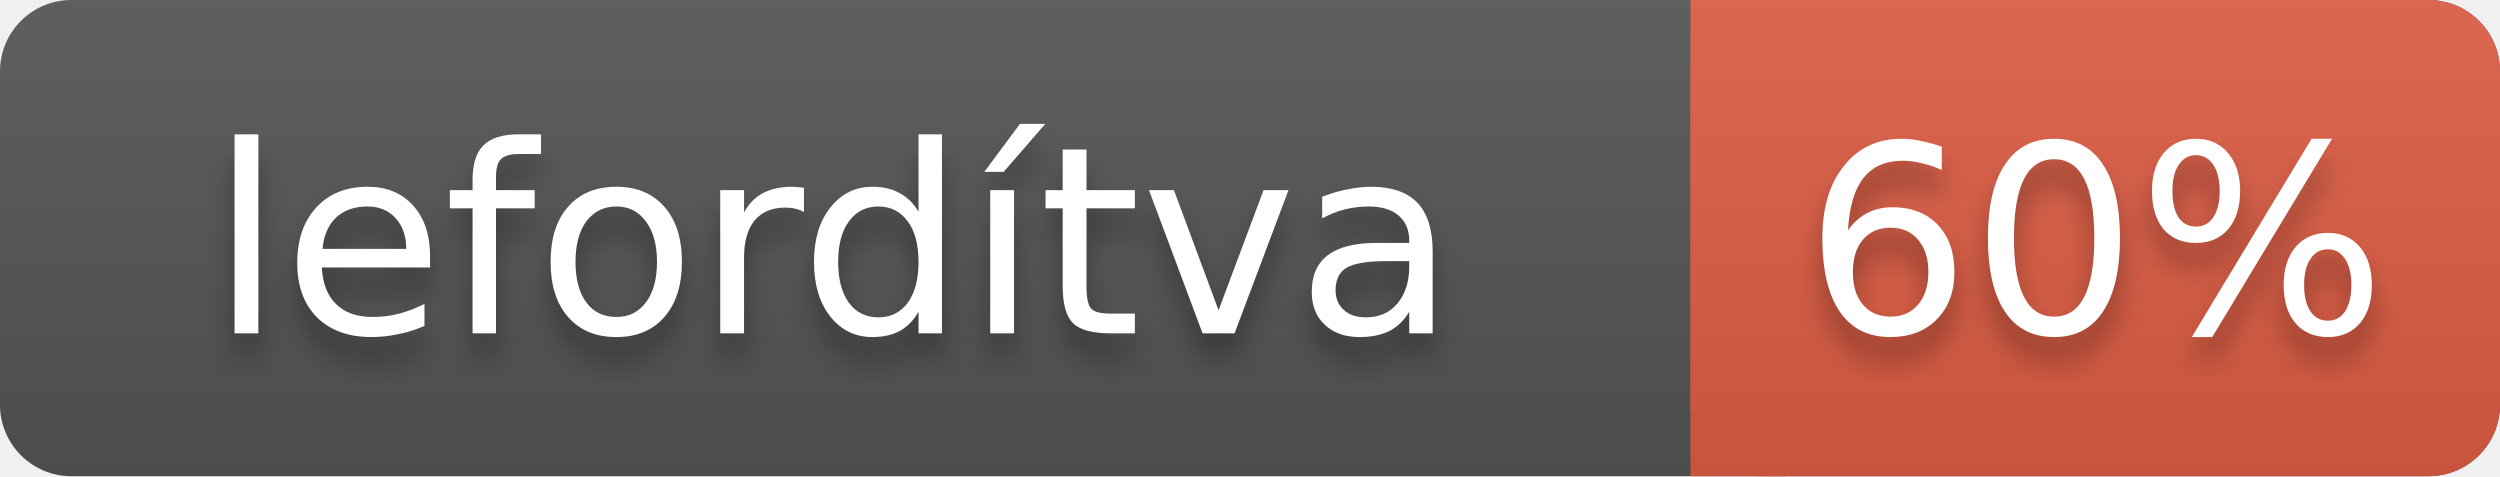
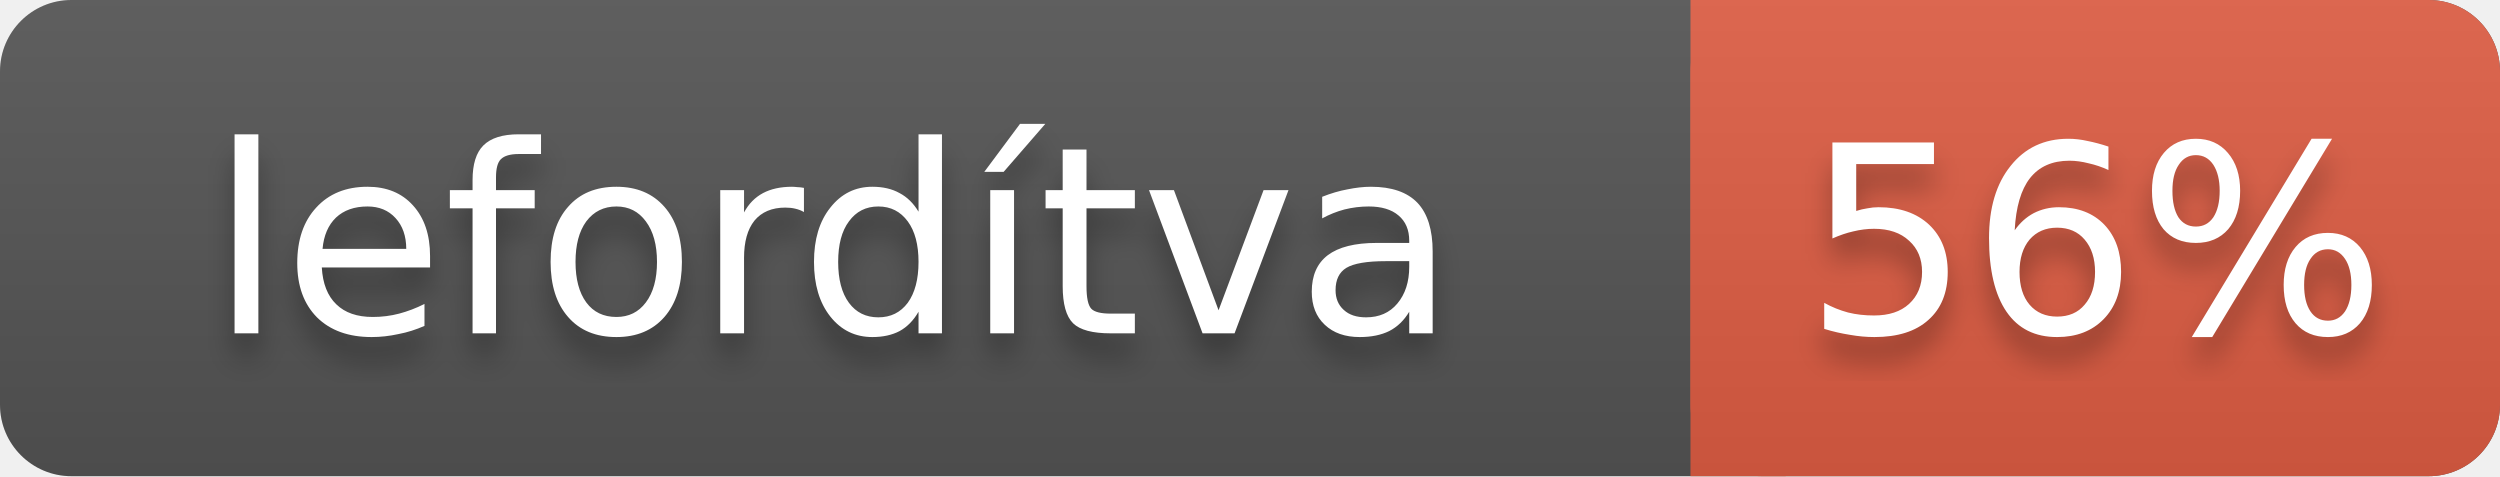
- <svg xmlns="http://www.w3.org/2000/svg" width="105" height="20" xml:lang="en" role="img" aria-label="lefordítva 60%">
+ <svg xmlns="http://www.w3.org/2000/svg" width="105" height="20" xml:lang="en" role="img" aria-label="lefordítva 56%">
  <linearGradient id="a" x2="0" y2="100%">
    <stop offset="0" stop-color="#bbb" stop-opacity=".1" />
    <stop offset="1" stop-opacity=".1" />
  </linearGradient>
  <filter id="b">
    <feGaussianBlur in="SourceGraphic" stdDeviation=".6" />
  </filter>
  <rect width="105" height="20" fill="#555" rx="3" />
  <rect width="34" height="20" x="71" fill="#e05d44" rx="3" />
  <path fill="#e05d44" d="M71 0h4v20h-4z" />
  <rect width="105" height="20" fill="url(#a)" rx="3" />
  <g fill="#fff" font-family="Source Sans,Kurinto Sans,DejaVu Sans,Verdana,Geneva,sans-serif" font-size="11" text-anchor="middle">
    <text x="35" y="15" fill="#010101" fill-opacity=".3" filter="url(#b)">lefordítva</text>
    <text x="35" y="14">lefordítva</text>
-     <text x="88" y="15" fill="#010101" fill-opacity=".3" filter="url(#b)">60%</text>
-     <text x="88" y="14">60%</text>
+     <text x="88" y="15" fill="#010101" fill-opacity=".3" filter="url(#b)">56%</text>
+     <text x="88" y="14">56%</text>
  </g>
</svg>
